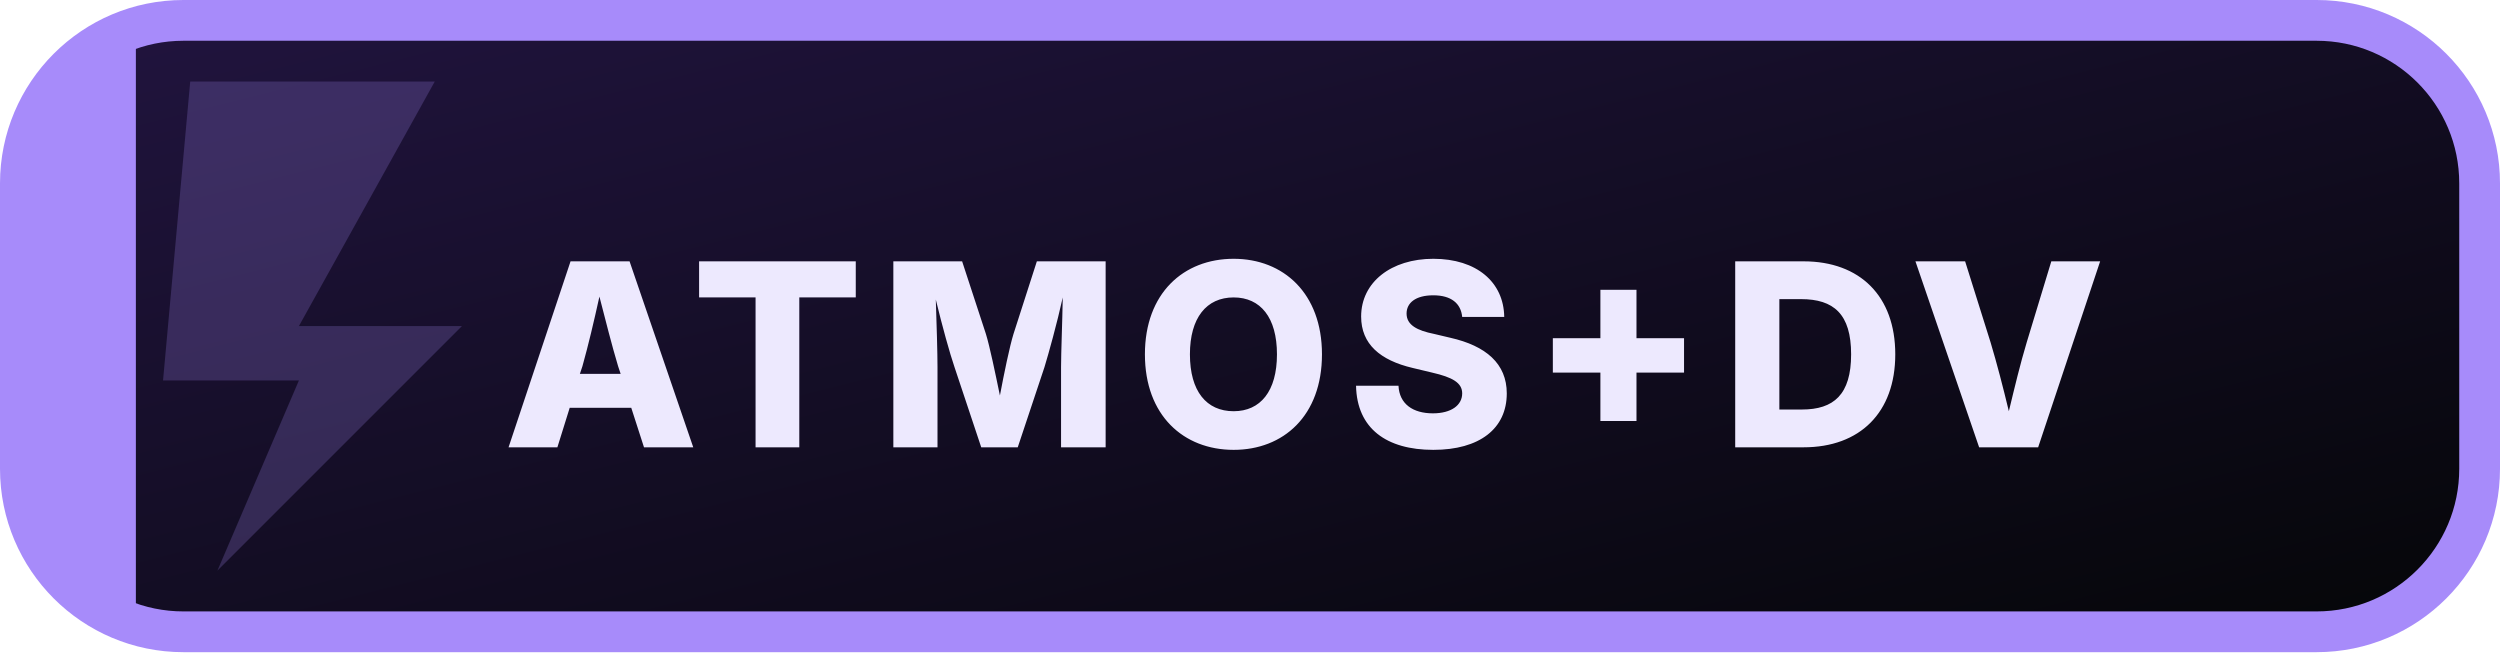
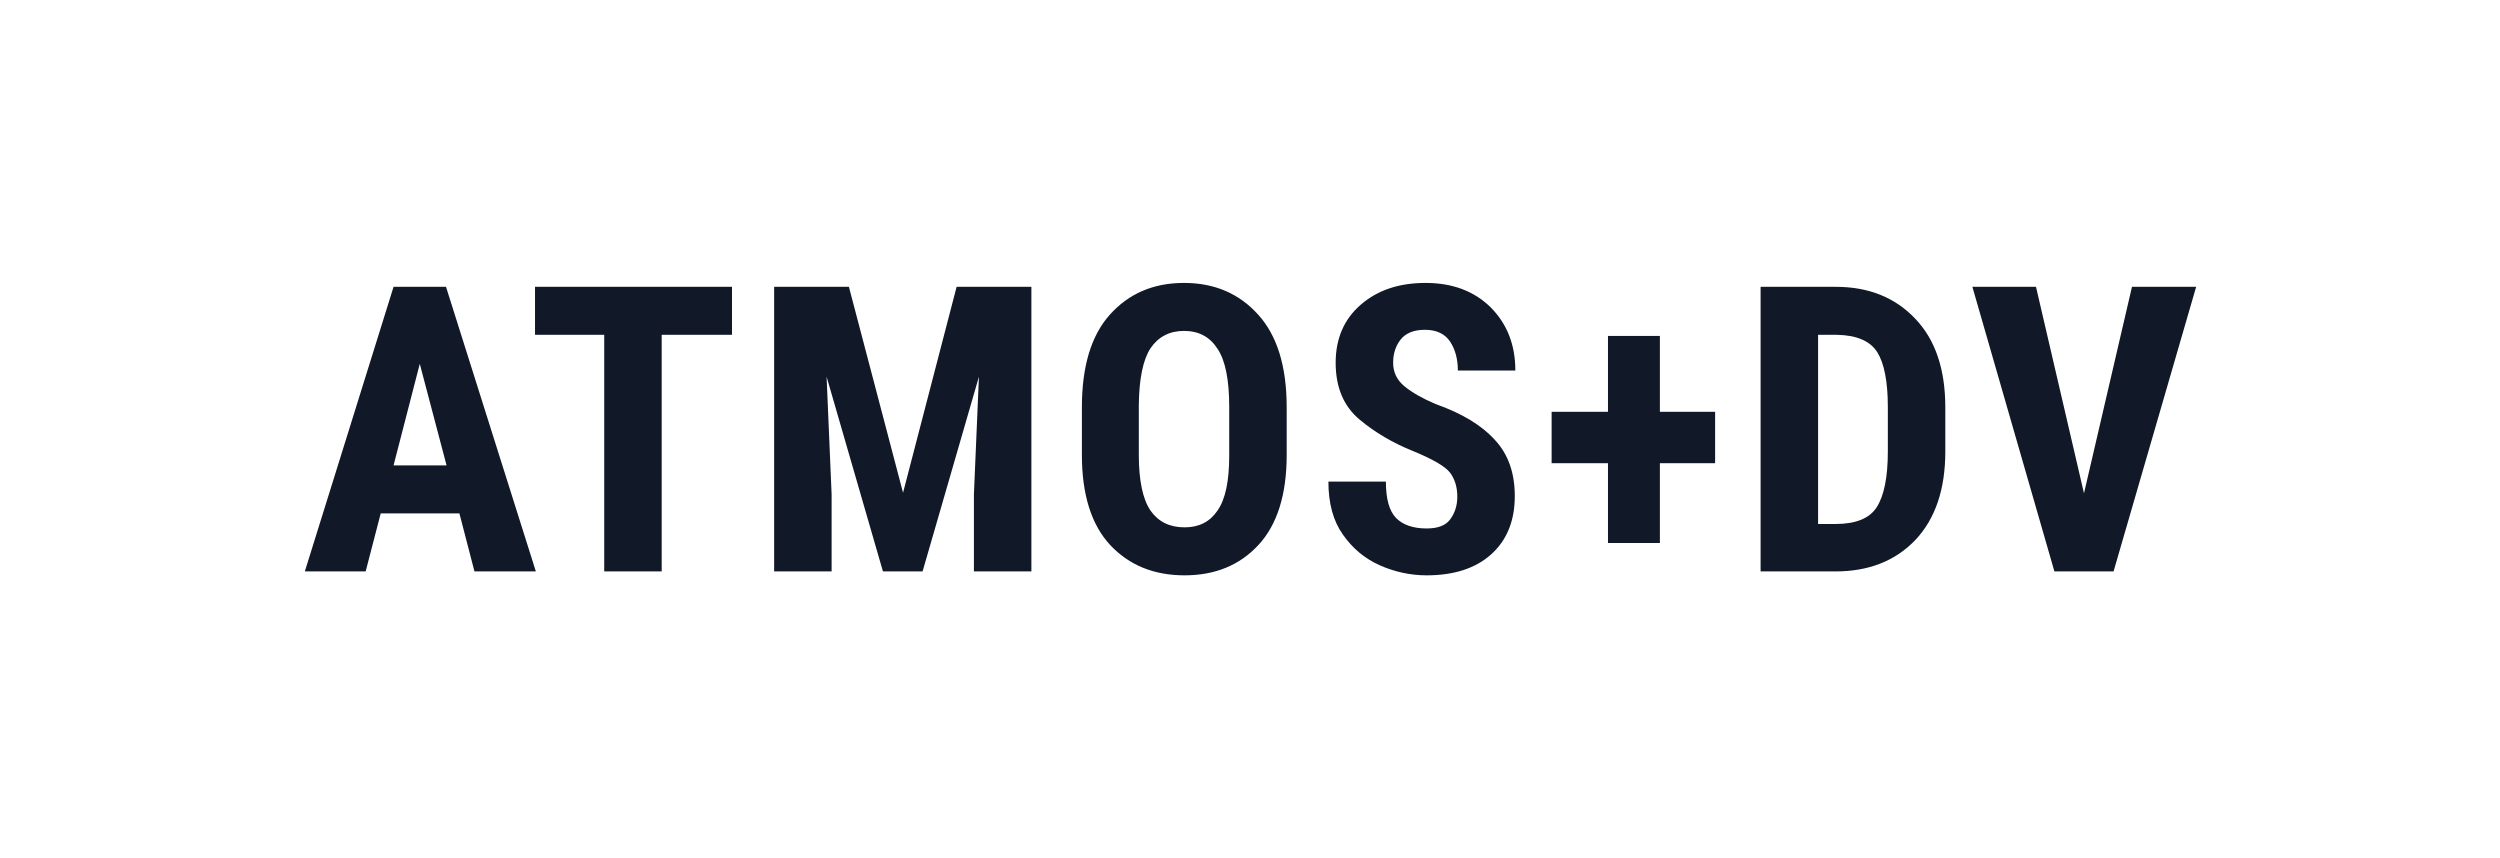
- <svg xmlns="http://www.w3.org/2000/svg" width="92" height="24" viewBox="0 0 92 24" role="img" aria-label="Atmos+DV">
-   <defs>
-     <linearGradient id="grad-atmos-dv" x1="0" y1="0" x2="1" y2="1">
-       <stop offset="0" stop-color="#21143F" />
-       <stop offset="1" stop-color="#050608" />
-     </linearGradient>
-     <clipPath id="clip-atmos-dv">
-       <rect x="0.75" y="0.75" width="90.5" height="22.5" rx="6" />
-     </clipPath>
-   </defs>
-   <rect x="0.75" y="0.75" width="90.5" height="22.5" rx="6" fill="url(#grad-atmos-dv)" stroke="#A78BFA" stroke-width="1.5" />
-   <g clip-path="url(#clip-atmos-dv)">
-     <rect x="0" y="0" width="5" height="24" fill="#A78BFA" />
-     <path d="M7 3 L16 3 L11 12 L17 12 L8 21 L11 14 L6 14 Z" fill="#A78BFA" opacity="0.22" />
-   </g>
-   <text x="48" y="12.9" fill="#EDE9FE" text-anchor="middle" dominant-baseline="middle" font-family="Inter, Roboto, Arial, sans-serif" font-size="9.4" font-weight="800" letter-spacing=".55">ATMOS+DV</text>
+ <svg xmlns="http://www.w3.org/2000/svg" width="70" height="24" viewBox="0 0 70 24" role="img" aria-label="Atmos+DV">
+   <text x="35" y="16" fill="#111827" text-anchor="middle" font-family="Roboto Condensed, Roboto, Arial, sans-serif" font-size="11.2" font-weight="900" letter-spacing=".25">ATMOS+DV</text>
</svg>
